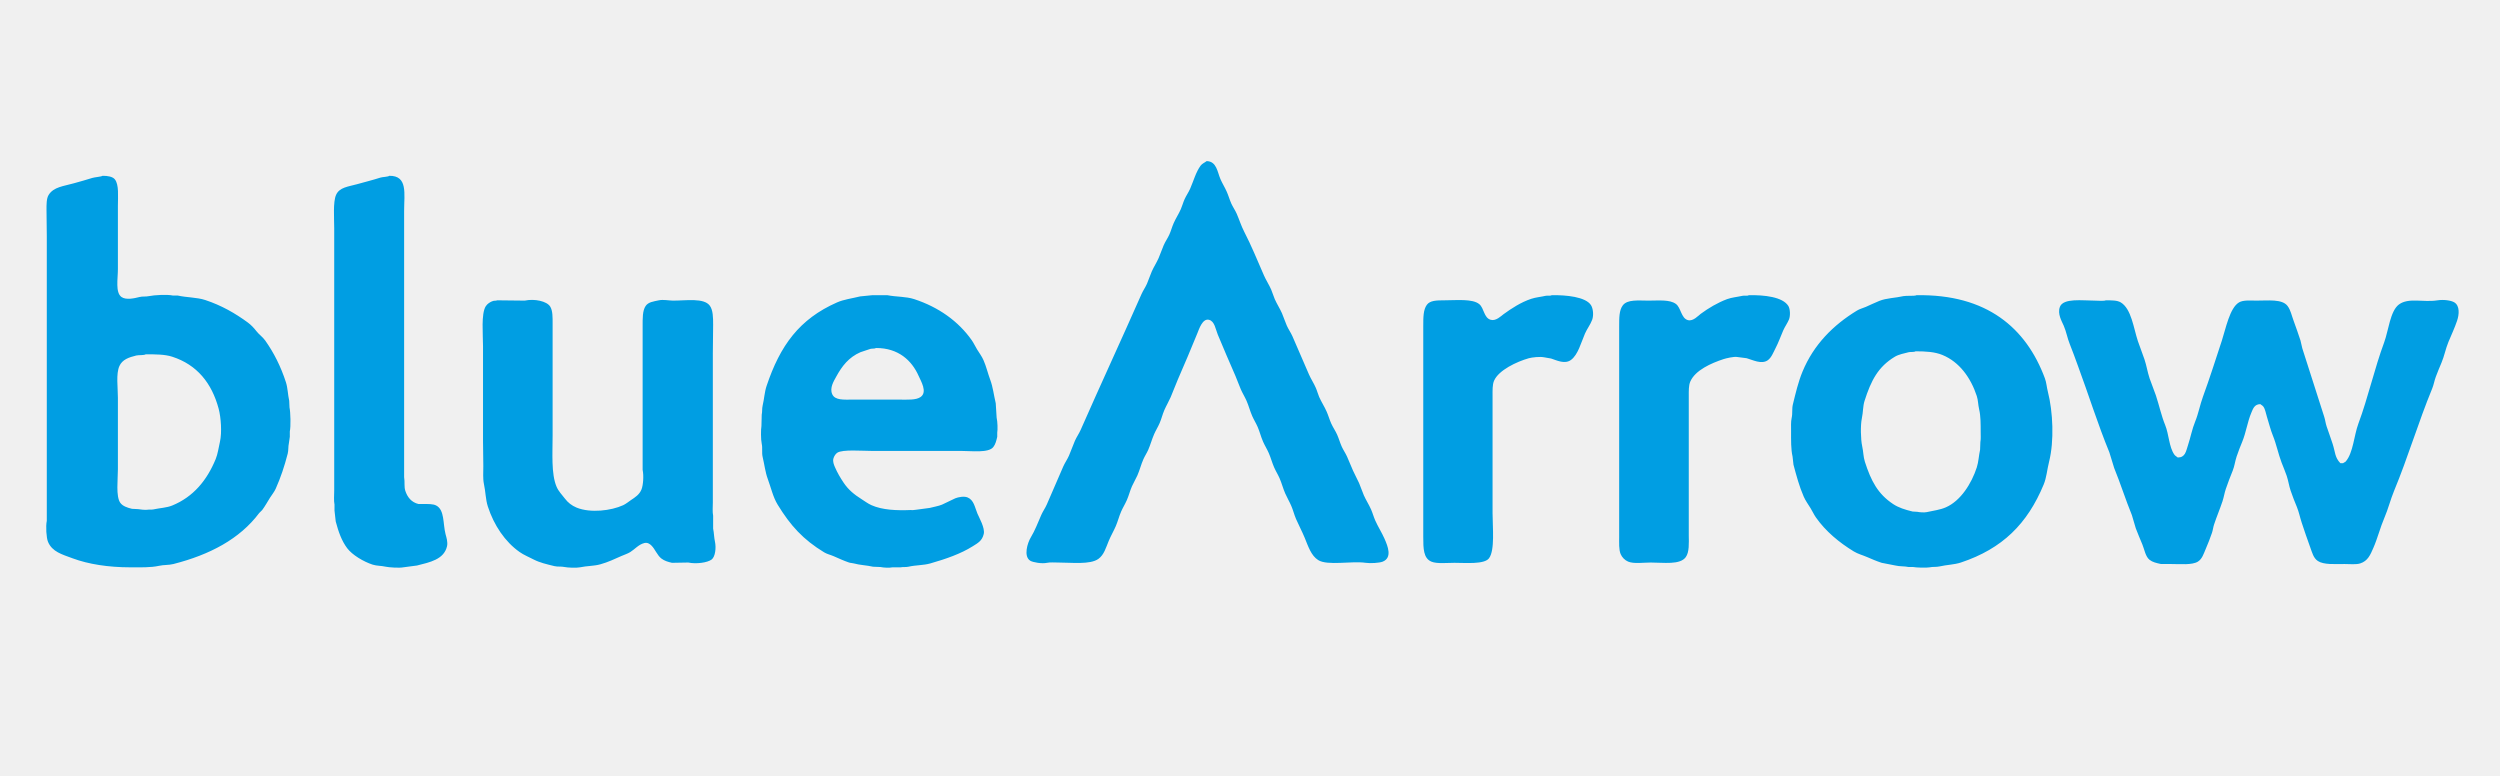
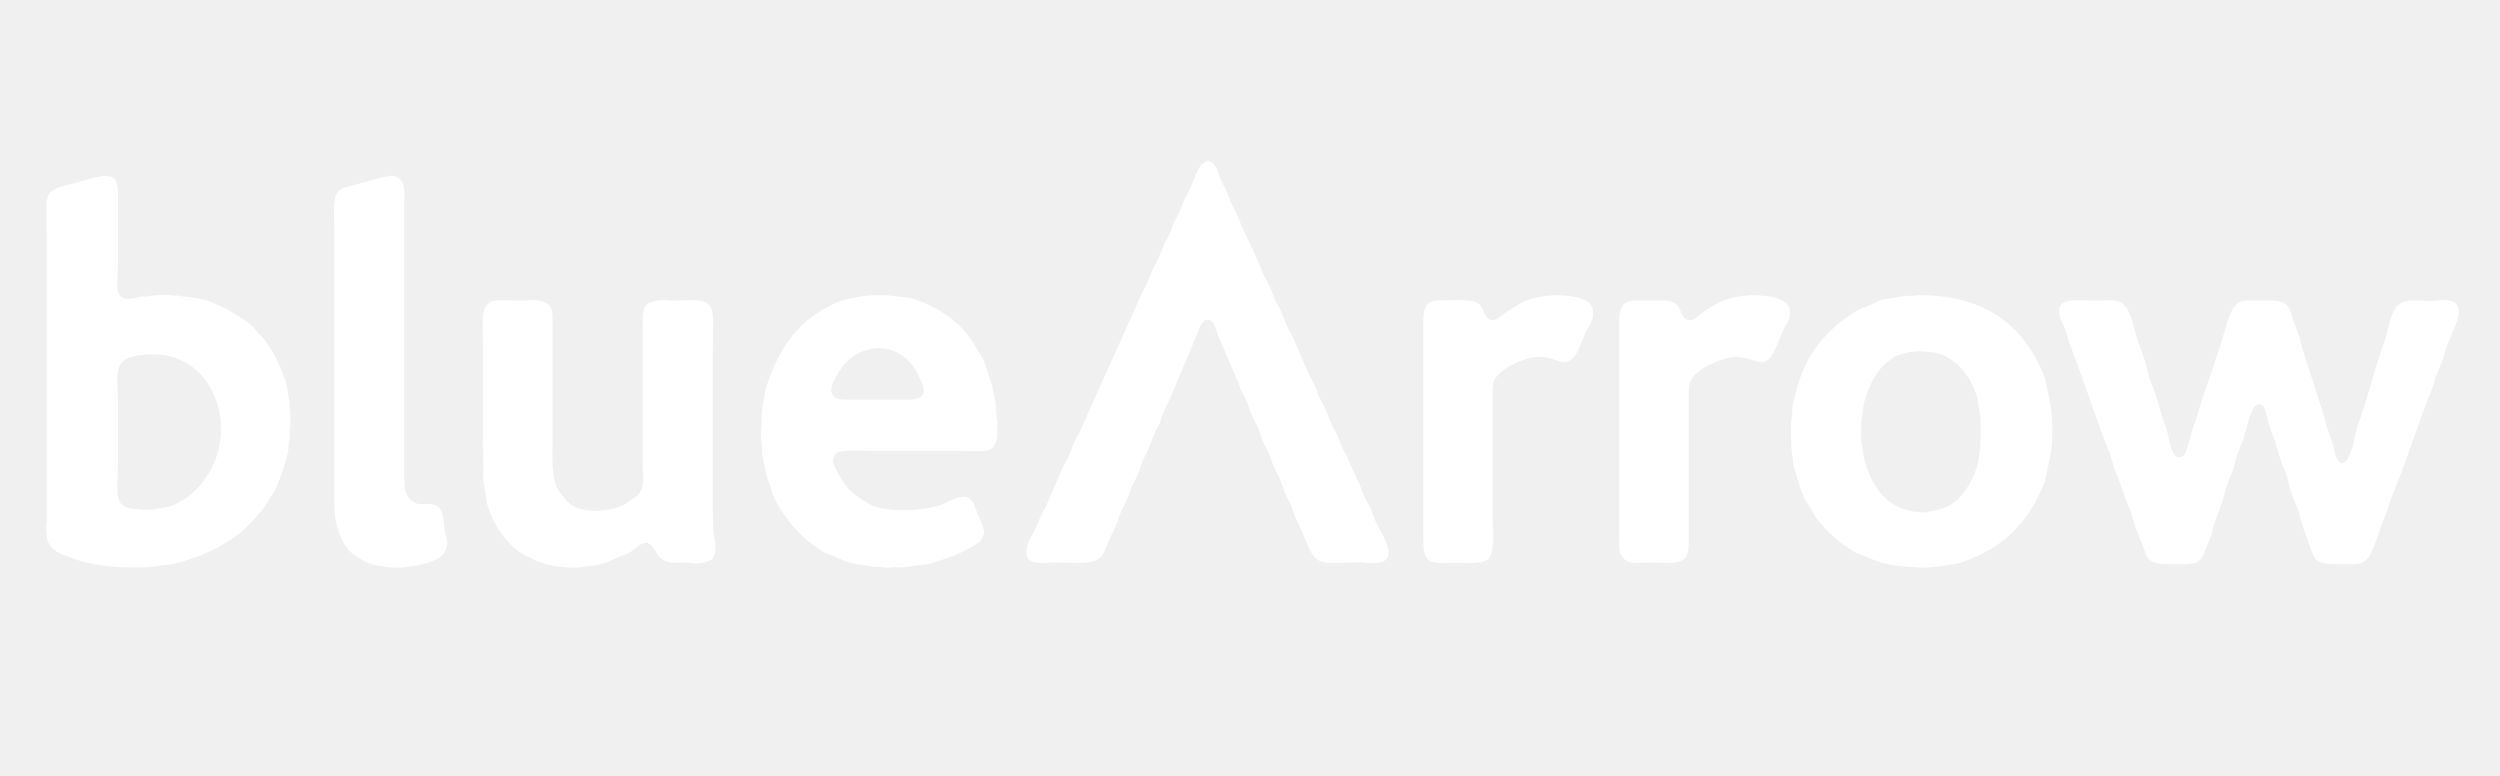
- <svg xmlns="http://www.w3.org/2000/svg" width="174" height="54" viewBox="0 0 174 54" fill="#009EE3">
+ <svg xmlns="http://www.w3.org/2000/svg" width="174" height="54" viewBox="0 0 174 54" fill="#ffffff">
  <path d="M95.718 36.228C95.604 35.968 95.54 35.719 95.425 35.456C95.281 35.124 95.068 34.801 94.924 34.474C94.797 34.184 94.717 33.907 94.59 33.618C94.464 33.332 94.305 33.065 94.173 32.762C94.034 32.445 93.899 32.109 93.755 31.781C93.651 31.545 93.485 31.312 93.379 31.071C93.259 30.797 93.187 30.531 93.066 30.256C92.949 29.991 92.765 29.728 92.648 29.463C92.528 29.191 92.457 28.927 92.335 28.648C92.184 28.302 91.963 27.97 91.813 27.625C91.72 27.411 91.677 27.214 91.583 26.999C91.445 26.68 91.24 26.372 91.103 26.059C90.704 25.154 90.354 24.315 89.955 23.407C89.844 23.156 89.668 22.906 89.558 22.656C89.431 22.369 89.351 22.089 89.224 21.8C89.08 21.473 88.869 21.151 88.723 20.818C88.624 20.593 88.571 20.375 88.472 20.15C88.329 19.825 88.115 19.497 87.971 19.169C87.514 18.131 87.102 17.102 86.593 16.12C86.386 15.72 86.254 15.285 86.071 14.867C85.966 14.63 85.799 14.394 85.695 14.157C85.575 13.884 85.503 13.618 85.382 13.343C85.256 13.055 85.07 12.759 84.943 12.466C84.728 11.968 84.68 11.228 83.983 11.213C83.842 11.324 83.672 11.383 83.565 11.526C83.233 11.973 83.071 12.596 82.834 13.134C82.725 13.383 82.55 13.631 82.438 13.886C82.338 14.111 82.286 14.328 82.187 14.554C82.042 14.886 81.829 15.207 81.686 15.535C81.571 15.797 81.507 16.049 81.394 16.308C81.282 16.562 81.106 16.811 80.997 17.06C80.865 17.36 80.775 17.653 80.642 17.957C80.503 18.277 80.3 18.583 80.162 18.897C80.034 19.186 79.954 19.464 79.827 19.753C79.723 19.99 79.556 20.227 79.452 20.463C78.049 23.646 76.612 26.739 75.213 29.922C75.102 30.174 74.927 30.423 74.816 30.674C74.663 31.022 74.552 31.37 74.398 31.718C74.288 31.969 74.112 32.218 74.002 32.47C73.602 33.376 73.253 34.213 72.853 35.122C72.749 35.358 72.582 35.595 72.477 35.831C72.235 36.382 72.038 36.917 71.746 37.398C71.516 37.777 71.218 38.722 71.705 39.026C71.889 39.141 72.521 39.251 72.874 39.172C73.079 39.127 73.385 39.152 73.626 39.152C74.592 39.152 75.867 39.313 76.445 38.901C76.848 38.613 76.969 38.118 77.176 37.627C77.319 37.288 77.512 36.957 77.656 36.625C77.803 36.286 77.884 35.938 78.032 35.602C78.147 35.34 78.314 35.071 78.428 34.808C78.569 34.487 78.643 34.169 78.783 33.848C78.891 33.602 79.051 33.341 79.159 33.096C79.323 32.725 79.414 32.341 79.577 31.969C79.67 31.755 79.818 31.532 79.911 31.321C80.072 30.955 80.168 30.584 80.329 30.215C80.436 29.968 80.596 29.711 80.704 29.463C80.838 29.16 80.905 28.852 81.038 28.544C81.168 28.244 81.347 27.942 81.477 27.646C81.656 27.237 81.807 26.803 81.978 26.414C82.448 25.345 82.892 24.281 83.335 23.199C83.451 22.916 83.695 22.138 84.15 22.259C84.542 22.363 84.607 22.923 84.755 23.282C85.147 24.234 85.575 25.216 85.987 26.164C86.117 26.462 86.227 26.793 86.363 27.103C86.479 27.366 86.645 27.633 86.76 27.897C86.915 28.253 87.002 28.61 87.157 28.962C87.264 29.208 87.425 29.464 87.532 29.713C87.68 30.054 87.76 30.399 87.908 30.737C88.022 30.997 88.19 31.267 88.305 31.53C88.451 31.865 88.536 32.202 88.681 32.532C88.79 32.782 88.948 33.034 89.057 33.284C89.212 33.638 89.299 33.997 89.454 34.349C89.577 34.63 89.748 34.92 89.871 35.205C90.004 35.511 90.073 35.819 90.205 36.124C90.392 36.554 90.625 36.989 90.811 37.439C91.049 38.017 91.252 38.674 91.75 38.984C92.399 39.389 94.082 39.028 95.05 39.172C95.378 39.221 96.015 39.182 96.24 39.089C96.915 38.81 96.59 38.018 96.365 37.502C96.176 37.069 95.906 36.656 95.718 36.228ZM20.129 27.897C20.031 27.464 20.03 27.006 19.899 26.602C19.541 25.495 19.061 24.552 18.459 23.7C18.282 23.449 18.012 23.27 17.832 23.032C17.674 22.822 17.458 22.602 17.248 22.447C16.382 21.811 15.414 21.253 14.283 20.881C13.695 20.688 13.018 20.715 12.361 20.568H12.027C11.648 20.484 10.722 20.535 10.378 20.609C10.137 20.662 9.934 20.615 9.71 20.672C9.357 20.762 8.773 20.896 8.457 20.672C8.019 20.361 8.206 19.41 8.206 18.709V14.324C8.206 13.665 8.289 12.859 7.997 12.487C7.844 12.291 7.493 12.233 7.141 12.236C7.038 12.302 6.581 12.334 6.431 12.382C6.02 12.515 5.554 12.639 5.137 12.758C4.415 12.963 3.731 13.007 3.383 13.572C3.231 13.818 3.237 14.231 3.237 14.617C3.243 15.222 3.25 15.828 3.257 16.433V36.249C3.176 36.62 3.225 37.435 3.341 37.711C3.634 38.409 4.324 38.588 5.053 38.859C6.155 39.27 7.554 39.486 9.062 39.486C9.764 39.486 10.483 39.511 11.067 39.381C11.418 39.303 11.734 39.341 12.069 39.256C14.599 38.609 16.682 37.518 18.041 35.706C18.111 35.637 18.18 35.567 18.25 35.497C18.453 35.224 18.607 34.935 18.793 34.641C18.917 34.444 19.091 34.235 19.189 34.015C19.536 33.236 19.793 32.471 20.025 31.572C20.088 31.325 20.049 31.101 20.108 30.841C20.135 30.721 20.143 30.528 20.171 30.402V30.027C20.248 29.675 20.221 28.688 20.15 28.356C20.143 28.203 20.136 28.05 20.129 27.897ZM15.306 30.758C15.21 31.171 15.16 31.587 15.013 31.948C14.408 33.425 13.459 34.581 11.986 35.184C11.596 35.343 11.13 35.355 10.67 35.456C10.548 35.483 10.37 35.456 10.273 35.477C10.147 35.504 9.727 35.461 9.605 35.435C9.466 35.428 9.327 35.421 9.188 35.414C8.862 35.337 8.542 35.23 8.373 34.996C8.054 34.553 8.206 33.367 8.206 32.637V27.709C8.206 26.974 8.064 26.019 8.311 25.475C8.512 25.029 8.955 24.873 9.48 24.744C9.654 24.701 10.016 24.74 10.148 24.66C10.829 24.662 11.462 24.658 11.986 24.827C13.704 25.382 14.742 26.654 15.222 28.461C15.374 29.033 15.459 30.095 15.306 30.758ZM30.361 35.184C30.135 35.066 29.803 35.08 29.463 35.08H29.129C28.642 34.964 28.357 34.612 28.21 34.161C28.115 33.87 28.186 33.558 28.127 33.2V14.679C28.127 13.473 28.395 12.226 27.103 12.236C26.979 12.316 26.634 12.311 26.477 12.361C25.951 12.531 25.384 12.67 24.848 12.821C24.234 12.994 23.622 13.031 23.387 13.572C23.172 14.065 23.261 15.197 23.261 15.869V34.14C23.261 34.453 23.223 34.847 23.282 35.122V35.539C23.31 35.79 23.338 36.04 23.366 36.291C23.554 37.007 23.776 37.635 24.159 38.149C24.512 38.624 25.302 39.092 25.934 39.298C26.232 39.394 26.521 39.368 26.853 39.444C27.062 39.492 27.803 39.542 28.064 39.486C28.384 39.444 28.704 39.402 29.024 39.36C29.927 39.132 30.898 38.937 31.112 38.024C31.183 37.726 31.064 37.385 31.008 37.168C30.822 36.442 30.952 35.494 30.361 35.184ZM69.303 28.064C69.169 27.499 69.107 26.938 68.928 26.456C68.751 25.981 68.646 25.506 68.447 25.057C68.333 24.799 68.152 24.558 68.009 24.326C67.873 24.108 67.778 23.885 67.633 23.679C66.7 22.354 65.324 21.375 63.624 20.818C63.055 20.632 62.407 20.67 61.766 20.547H60.701C60.422 20.575 60.144 20.602 59.865 20.63C59.296 20.772 58.738 20.837 58.258 21.048C55.633 22.205 54.298 24.042 53.35 26.874C53.209 27.298 53.19 27.77 53.079 28.231C53.029 28.438 53.061 28.665 53.016 28.857C53.01 29.122 53.002 29.386 52.996 29.651C52.953 29.895 52.951 30.592 53.016 30.883C53.085 31.189 53.009 31.506 53.079 31.802C53.206 32.334 53.264 32.868 53.434 33.326C53.659 33.934 53.803 34.599 54.123 35.122C55.019 36.584 55.892 37.549 57.36 38.442C57.566 38.567 57.799 38.613 58.028 38.713C58.367 38.861 58.724 39.028 59.093 39.152C59.214 39.192 59.298 39.177 59.427 39.214C59.832 39.331 60.319 39.34 60.763 39.444C60.937 39.451 61.111 39.458 61.285 39.465C61.502 39.515 61.919 39.53 62.12 39.486H62.684C62.845 39.448 63.044 39.486 63.227 39.444C63.735 39.325 64.265 39.353 64.751 39.214C65.815 38.909 66.857 38.552 67.696 38.024C68.059 37.795 68.352 37.649 68.468 37.168C68.569 36.752 68.144 36.023 68.03 35.748C67.844 35.3 67.785 34.804 67.341 34.62C67.096 34.52 66.692 34.598 66.485 34.683C66.178 34.829 65.872 34.975 65.566 35.122C65.304 35.23 64.986 35.276 64.71 35.351C64.397 35.393 64.083 35.435 63.77 35.477C63.68 35.481 63.462 35.526 63.415 35.497C62.383 35.54 61.417 35.496 60.659 35.163C60.413 35.055 60.187 34.882 59.97 34.746C59.458 34.423 59.051 34.095 58.717 33.597C58.491 33.26 58.283 32.91 58.111 32.511C58.047 32.361 57.943 32.121 58.007 31.906C58.053 31.75 58.155 31.589 58.278 31.509C58.649 31.268 59.993 31.384 60.659 31.384H66.881C67.635 31.384 68.81 31.541 69.136 31.112C69.284 30.92 69.343 30.683 69.408 30.402V30.11C69.447 29.889 69.43 29.353 69.366 29.066C69.345 28.732 69.324 28.398 69.303 28.064ZM64.083 27.625C63.762 27.859 63.156 27.813 62.601 27.813H59.364C58.734 27.813 58.117 27.872 57.923 27.437C57.726 26.996 58.038 26.516 58.195 26.226C58.604 25.473 59.078 24.866 59.886 24.514C60.116 24.438 60.346 24.361 60.575 24.284C60.701 24.249 60.869 24.283 60.972 24.222C62.521 24.216 63.459 25.084 63.937 26.164C64.102 26.536 64.557 27.28 64.083 27.625ZM107.996 20.547C107.897 20.609 107.706 20.559 107.578 20.588C107.239 20.666 106.893 20.692 106.576 20.797C105.871 21.03 105.211 21.458 104.655 21.862C104.482 21.988 104.124 22.36 103.757 22.259C103.275 22.126 103.297 21.456 102.963 21.173C102.495 20.777 101.368 20.902 100.52 20.902C99.989 20.902 99.53 20.912 99.309 21.215C99.057 21.56 99.059 22.091 99.059 22.698V37.377C99.059 38.173 99.068 38.854 99.623 39.089C100.009 39.252 100.713 39.172 101.23 39.172C102.008 39.172 103.304 39.292 103.632 38.859C104.057 38.299 103.882 36.691 103.882 35.706V27.563C103.882 27.165 103.867 26.774 103.987 26.498C104.304 25.763 105.569 25.168 106.409 24.932C106.623 24.872 107.195 24.807 107.474 24.869C107.634 24.897 107.794 24.925 107.954 24.953C108.349 25.081 108.906 25.363 109.332 25.057C109.834 24.696 110.046 23.832 110.313 23.22C110.455 22.894 110.689 22.597 110.815 22.259C110.931 21.942 110.881 21.466 110.731 21.236C110.357 20.659 108.998 20.524 107.996 20.547ZM121.714 20.547C121.609 20.614 121.412 20.557 121.276 20.588C120.921 20.669 120.54 20.697 120.211 20.818C119.55 21.062 118.907 21.449 118.373 21.841C118.199 21.969 117.842 22.382 117.476 22.28C117.002 22.148 117 21.413 116.64 21.152C116.208 20.837 115.442 20.923 114.74 20.923C114.034 20.923 113.267 20.823 112.944 21.257C112.692 21.596 112.694 22.115 112.694 22.718V37.335C112.694 37.779 112.665 38.25 112.798 38.567C112.893 38.793 113.094 38.995 113.32 39.089C113.721 39.255 114.39 39.152 114.886 39.152C115.789 39.152 116.929 39.331 117.329 38.776C117.584 38.422 117.543 37.812 117.538 37.251V27.605C117.538 27.21 117.525 26.832 117.643 26.56C117.984 25.77 119.092 25.278 119.96 24.994C120.132 24.939 120.682 24.802 120.921 24.848C121.137 24.876 121.352 24.904 121.568 24.932C121.975 25.045 122.598 25.377 123.03 25.078C123.293 24.895 123.42 24.537 123.573 24.243C123.779 23.848 123.926 23.425 124.116 22.99C124.227 22.736 124.405 22.497 124.512 22.238C124.619 21.982 124.597 21.506 124.471 21.299C124.083 20.663 122.782 20.521 121.714 20.547ZM142.324 26.331C141.025 22.828 138.278 20.458 133.387 20.547C133.272 20.618 132.674 20.567 132.489 20.609C131.916 20.742 131.302 20.74 130.798 20.944C130.483 21.07 130.162 21.229 129.858 21.361C129.65 21.452 129.439 21.498 129.252 21.612C127.591 22.623 126.231 23.984 125.452 25.871C125.155 26.593 124.983 27.338 124.784 28.147C124.707 28.457 124.774 28.759 124.7 29.087C124.64 29.353 124.659 29.689 124.659 30.006C124.659 30.632 124.644 31.258 124.763 31.781C124.784 31.969 124.805 32.157 124.826 32.344C125.034 33.117 125.232 33.863 125.536 34.558C125.662 34.847 125.857 35.115 126.016 35.372C126.152 35.59 126.246 35.813 126.392 36.019C127.07 36.983 128.002 37.756 129.023 38.379C129.312 38.556 129.638 38.635 129.962 38.776C130.276 38.912 130.615 39.059 130.965 39.172C131.285 39.235 131.605 39.298 131.925 39.36C132.226 39.434 132.552 39.399 132.844 39.465H133.157C133.329 39.504 134.105 39.531 134.306 39.486C134.52 39.437 134.767 39.476 134.995 39.423C135.494 39.307 136.02 39.304 136.477 39.152C139.373 38.188 141.108 36.454 142.24 33.723C142.443 33.233 142.472 32.707 142.616 32.136C142.98 30.694 142.886 28.652 142.533 27.27C142.446 26.934 142.437 26.636 142.324 26.331ZM137.834 30.758C137.827 30.938 137.82 31.119 137.814 31.3C137.722 31.718 137.708 32.147 137.584 32.532C137.222 33.653 136.459 34.862 135.433 35.309C135.03 35.485 134.585 35.537 134.097 35.644C133.917 35.683 133.596 35.655 133.449 35.623C133.338 35.616 133.227 35.609 133.115 35.602C132.588 35.474 132.14 35.334 131.758 35.08C130.695 34.373 130.227 33.477 129.795 32.136C129.682 31.782 129.696 31.447 129.607 31.05C129.503 30.582 129.483 29.589 129.586 29.108C129.68 28.671 129.651 28.285 129.774 27.897C130.226 26.48 130.717 25.528 131.883 24.827C132.147 24.669 132.519 24.596 132.844 24.514C132.989 24.478 133.205 24.524 133.324 24.451C134.051 24.451 134.665 24.491 135.183 24.702C136.377 25.189 137.169 26.298 137.584 27.563C137.684 27.868 137.669 28.155 137.751 28.502C137.858 28.953 137.855 29.51 137.855 30.068C137.855 30.291 137.874 30.57 137.834 30.758ZM49.634 36.792V35.894C49.579 35.638 49.613 35.269 49.613 34.975V24.639C49.62 23.964 49.627 23.289 49.634 22.614C49.634 22.08 49.627 21.587 49.404 21.278C48.999 20.715 47.75 20.927 46.836 20.923C46.55 20.921 46.164 20.835 45.854 20.902C45.464 20.986 45.123 21.021 44.935 21.299C44.716 21.622 44.727 22.156 44.727 22.698V32.699C44.813 33.1 44.77 33.775 44.643 34.078C44.497 34.427 44.211 34.609 43.912 34.808C43.744 34.922 43.56 35.076 43.37 35.163C42.54 35.544 41.098 35.723 40.133 35.33C39.794 35.192 39.525 34.977 39.319 34.704C39.118 34.439 38.874 34.201 38.734 33.869C38.356 32.974 38.462 31.546 38.462 30.298V22.551C38.462 22.086 38.474 21.63 38.295 21.34C38.059 20.956 37.197 20.779 36.521 20.923C35.88 20.916 35.24 20.909 34.599 20.902C34.53 20.944 34.417 20.917 34.328 20.944C34.12 21.005 33.91 21.151 33.806 21.319C33.479 21.845 33.618 23.273 33.618 24.096V30.674C33.625 31.266 33.632 31.857 33.639 32.449C33.639 32.855 33.602 33.321 33.681 33.681C33.797 34.21 33.796 34.763 33.952 35.247C34.374 36.55 35.147 37.706 36.166 38.421C36.467 38.631 36.811 38.769 37.147 38.943C37.566 39.16 38.055 39.273 38.588 39.402C38.827 39.46 39.044 39.41 39.298 39.465C39.506 39.51 40.124 39.537 40.363 39.486C40.84 39.383 41.333 39.402 41.782 39.277C42.339 39.123 42.793 38.898 43.265 38.692C43.477 38.6 43.68 38.539 43.871 38.421C44.191 38.222 44.444 37.895 44.852 37.794C45.073 37.739 45.242 37.873 45.332 37.961C45.602 38.222 45.74 38.656 46.042 38.88C46.245 39.031 46.478 39.108 46.773 39.172C47.149 39.166 47.525 39.158 47.901 39.152C48.443 39.268 49.229 39.167 49.529 38.943C49.776 38.758 49.86 38.141 49.759 37.69C49.698 37.418 49.696 37.084 49.634 36.792ZM170.826 21.048C170.596 20.904 170.06 20.837 169.657 20.902C168.657 21.062 167.638 20.693 166.963 21.194C166.355 21.646 166.235 23.03 165.94 23.825C165.262 25.65 164.821 27.665 164.144 29.484C163.835 30.314 163.787 31.504 163.267 32.115C163.221 32.169 163.129 32.19 163.079 32.24H162.891C162.494 31.827 162.543 31.48 162.348 30.883C162.217 30.477 162.062 30.067 161.931 29.672C161.854 29.442 161.84 29.238 161.764 29.003C161.252 27.43 160.751 25.81 160.24 24.243C160.198 24.062 160.156 23.881 160.114 23.7C159.962 23.241 159.8 22.77 159.634 22.322C159.495 21.948 159.431 21.586 159.216 21.299C158.838 20.791 157.851 20.929 157.024 20.923C156.611 20.919 156.128 20.874 155.834 21.048C155.186 21.432 154.913 22.878 154.643 23.7C154.222 24.98 153.788 26.347 153.328 27.605C153.116 28.185 153.008 28.797 152.785 29.338C152.571 29.855 152.464 30.442 152.284 30.987C152.14 31.426 152.096 31.838 151.574 31.843C151.504 31.777 151.401 31.734 151.344 31.655C150.961 31.125 150.96 30.229 150.697 29.588C150.429 28.932 150.286 28.235 150.05 27.521C149.904 27.124 149.757 26.727 149.611 26.331C149.465 25.892 149.402 25.454 149.256 25.015C149.117 24.595 148.938 24.164 148.797 23.741C148.493 22.827 148.347 21.499 147.607 21.048C147.355 20.895 146.96 20.905 146.563 20.902C146.458 20.966 145.959 20.923 145.79 20.923C144.935 20.923 143.605 20.73 143.368 21.361C143.185 21.847 143.501 22.359 143.639 22.677C143.816 23.082 143.884 23.528 144.057 23.95C144.259 24.443 144.425 24.927 144.621 25.454C145.36 27.449 146.011 29.538 146.813 31.488C146.925 31.85 147.036 32.212 147.147 32.574C147.577 33.622 147.949 34.805 148.379 35.852C148.47 36.159 148.56 36.465 148.651 36.771C148.791 37.148 148.96 37.532 149.11 37.899C149.26 38.262 149.325 38.74 149.611 38.964C149.825 39.131 150.084 39.186 150.405 39.256H151.115C151.752 39.256 152.571 39.339 152.973 39.089C153.267 38.905 153.372 38.551 153.516 38.212C153.666 37.857 153.827 37.466 153.954 37.084C154.021 36.882 154.033 36.704 154.101 36.5C154.281 35.955 154.507 35.427 154.685 34.892C154.782 34.601 154.817 34.328 154.915 34.036C155.058 33.607 155.23 33.171 155.395 32.762C155.526 32.44 155.555 32.117 155.667 31.781C155.782 31.432 155.929 31.064 156.063 30.737C156.324 30.103 156.427 29.35 156.69 28.732C156.816 28.435 156.906 28.14 157.316 28.127C157.379 28.186 157.474 28.223 157.525 28.294C157.669 28.492 157.69 28.741 157.776 29.003C157.917 29.44 158.022 29.901 158.193 30.319C158.434 30.905 158.566 31.584 158.799 32.198C158.91 32.493 159.051 32.809 159.154 33.117C159.269 33.462 159.311 33.797 159.425 34.14C159.553 34.526 159.712 34.921 159.864 35.289C160.005 35.632 160.084 36.032 160.198 36.374C160.394 36.962 160.574 37.501 160.782 38.066C160.926 38.454 161.009 38.84 161.325 39.047C161.739 39.317 162.505 39.256 163.184 39.256C163.536 39.256 163.983 39.306 164.27 39.214C164.803 39.044 164.974 38.617 165.188 38.128C165.475 37.476 165.668 36.696 165.961 36.019C166.211 35.442 166.376 34.772 166.629 34.161C167.588 31.849 168.328 29.354 169.281 27.041C169.391 26.774 169.429 26.501 169.532 26.226C169.653 25.898 169.796 25.557 169.928 25.245C170.125 24.781 170.214 24.278 170.409 23.804C170.609 23.318 170.844 22.831 171.014 22.322C171.166 21.866 171.202 21.283 170.826 21.048Z" />
</svg>
